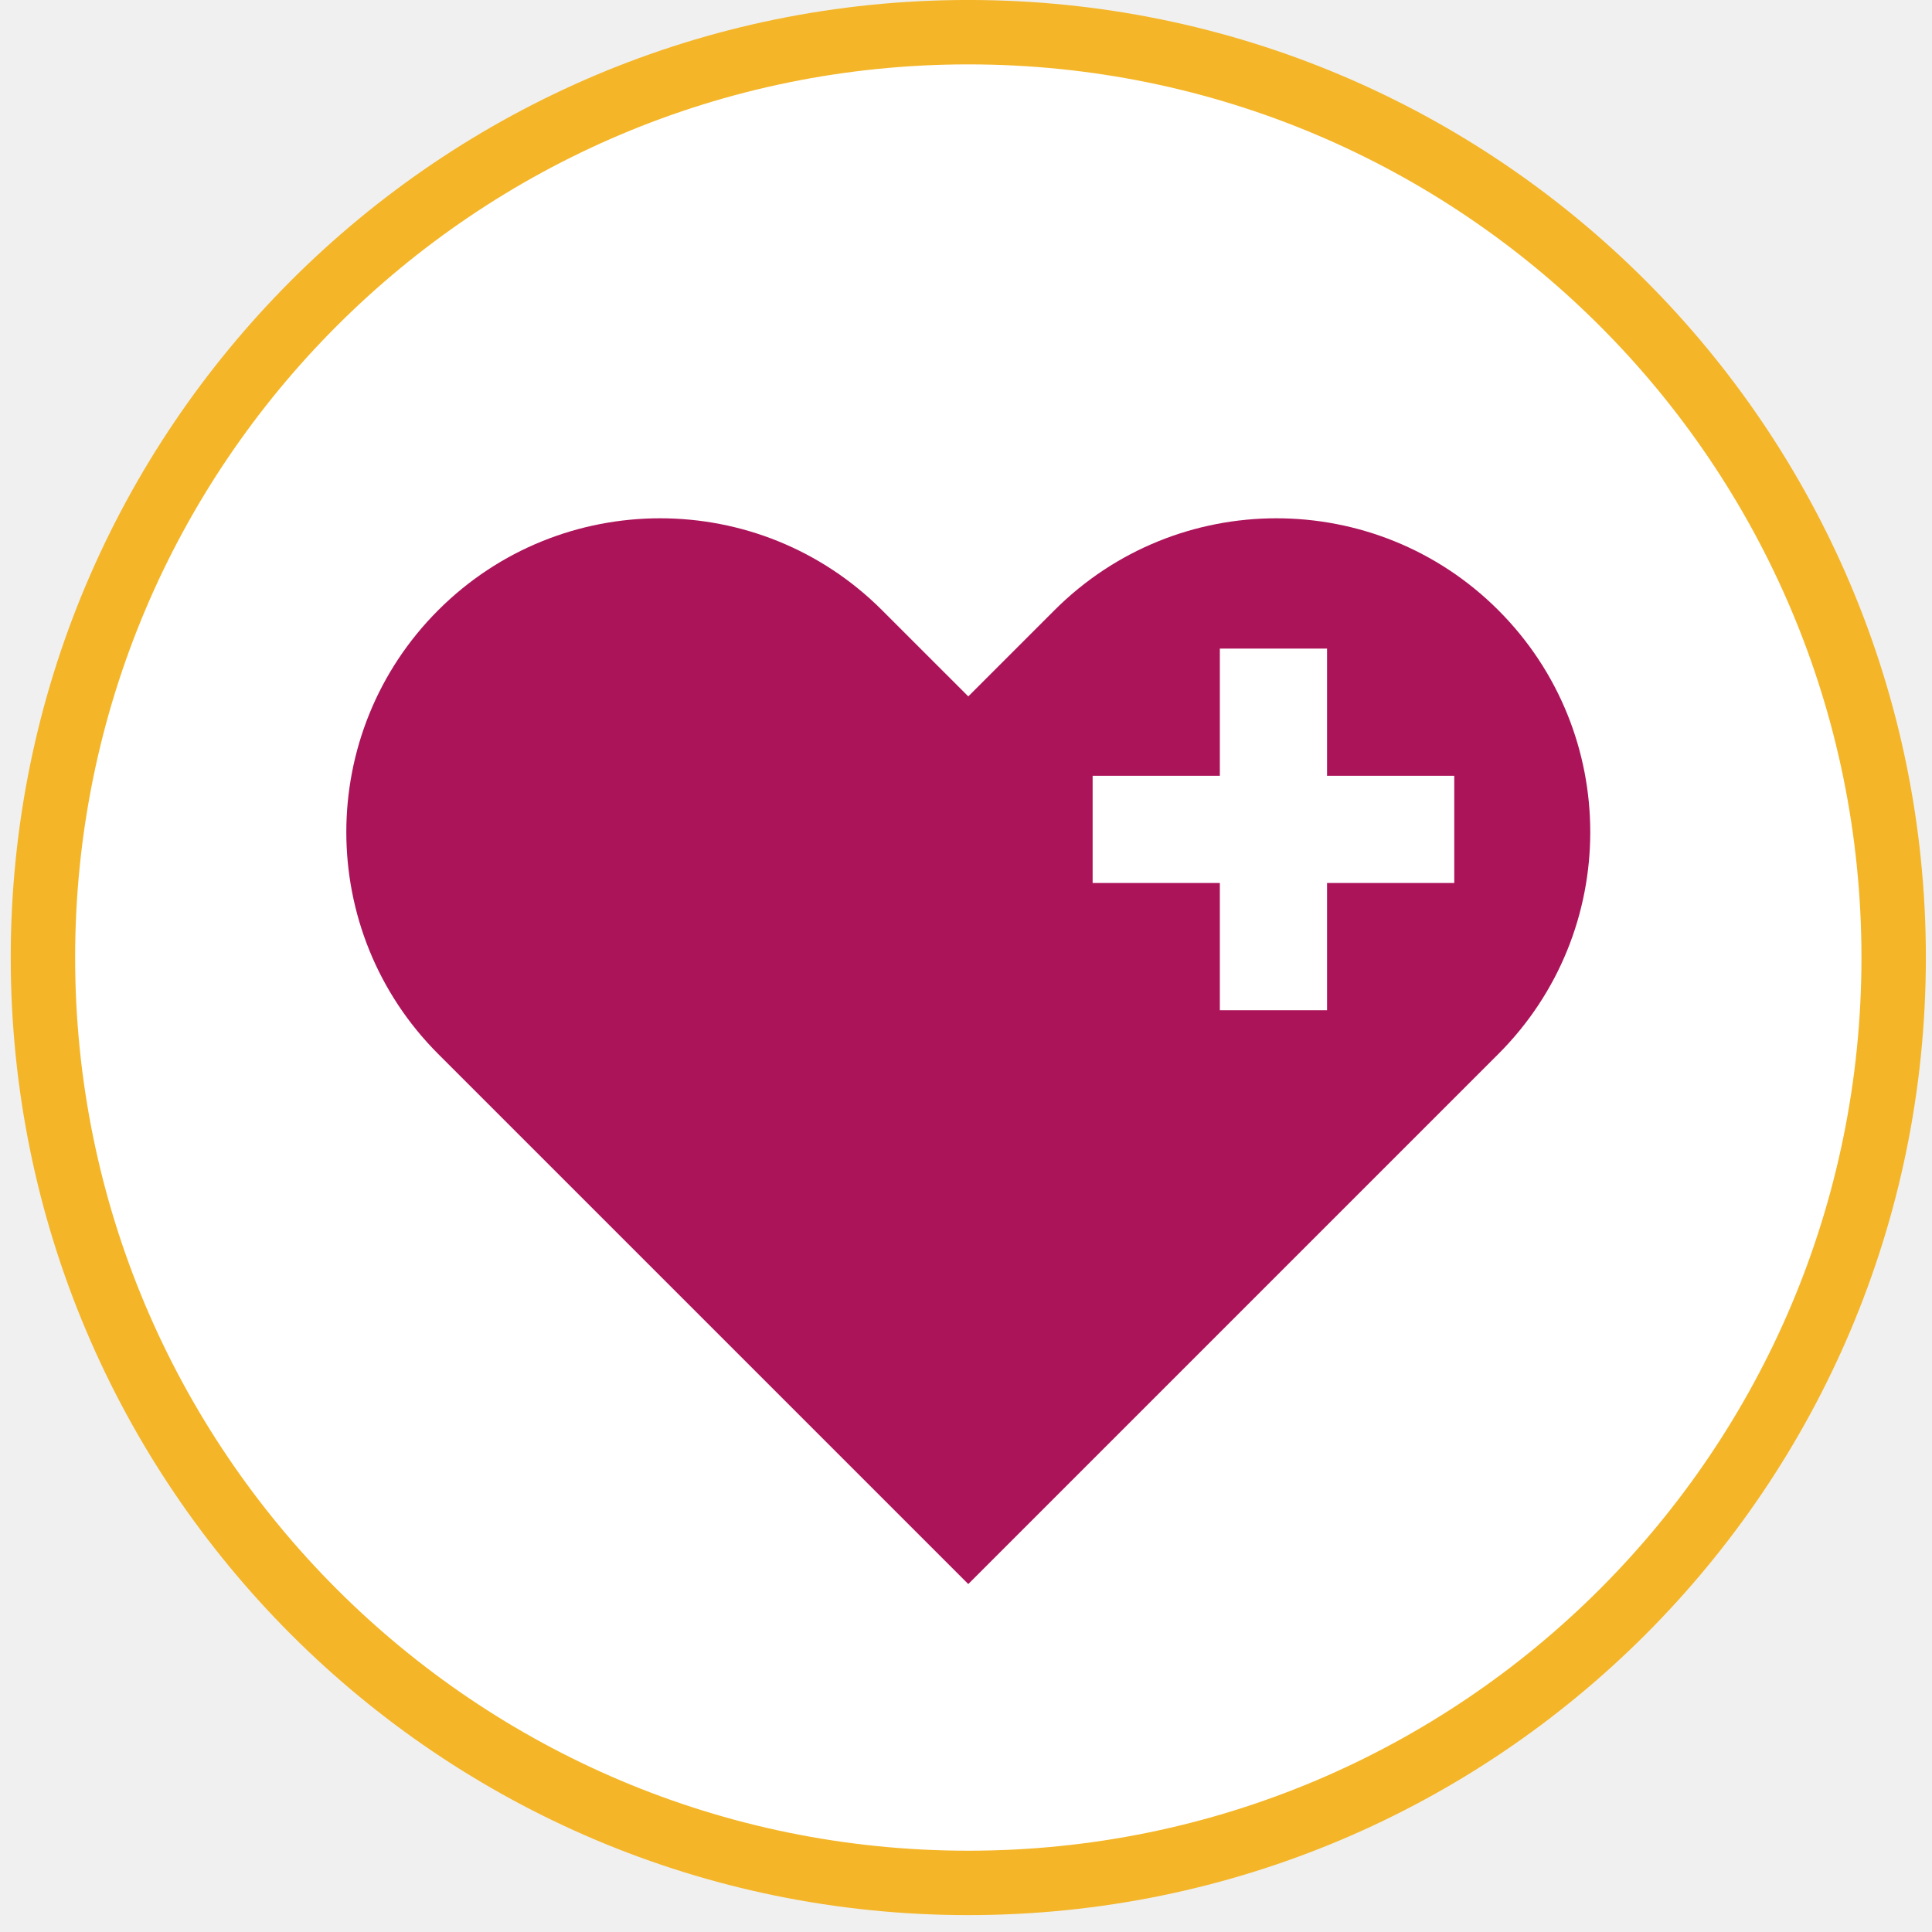
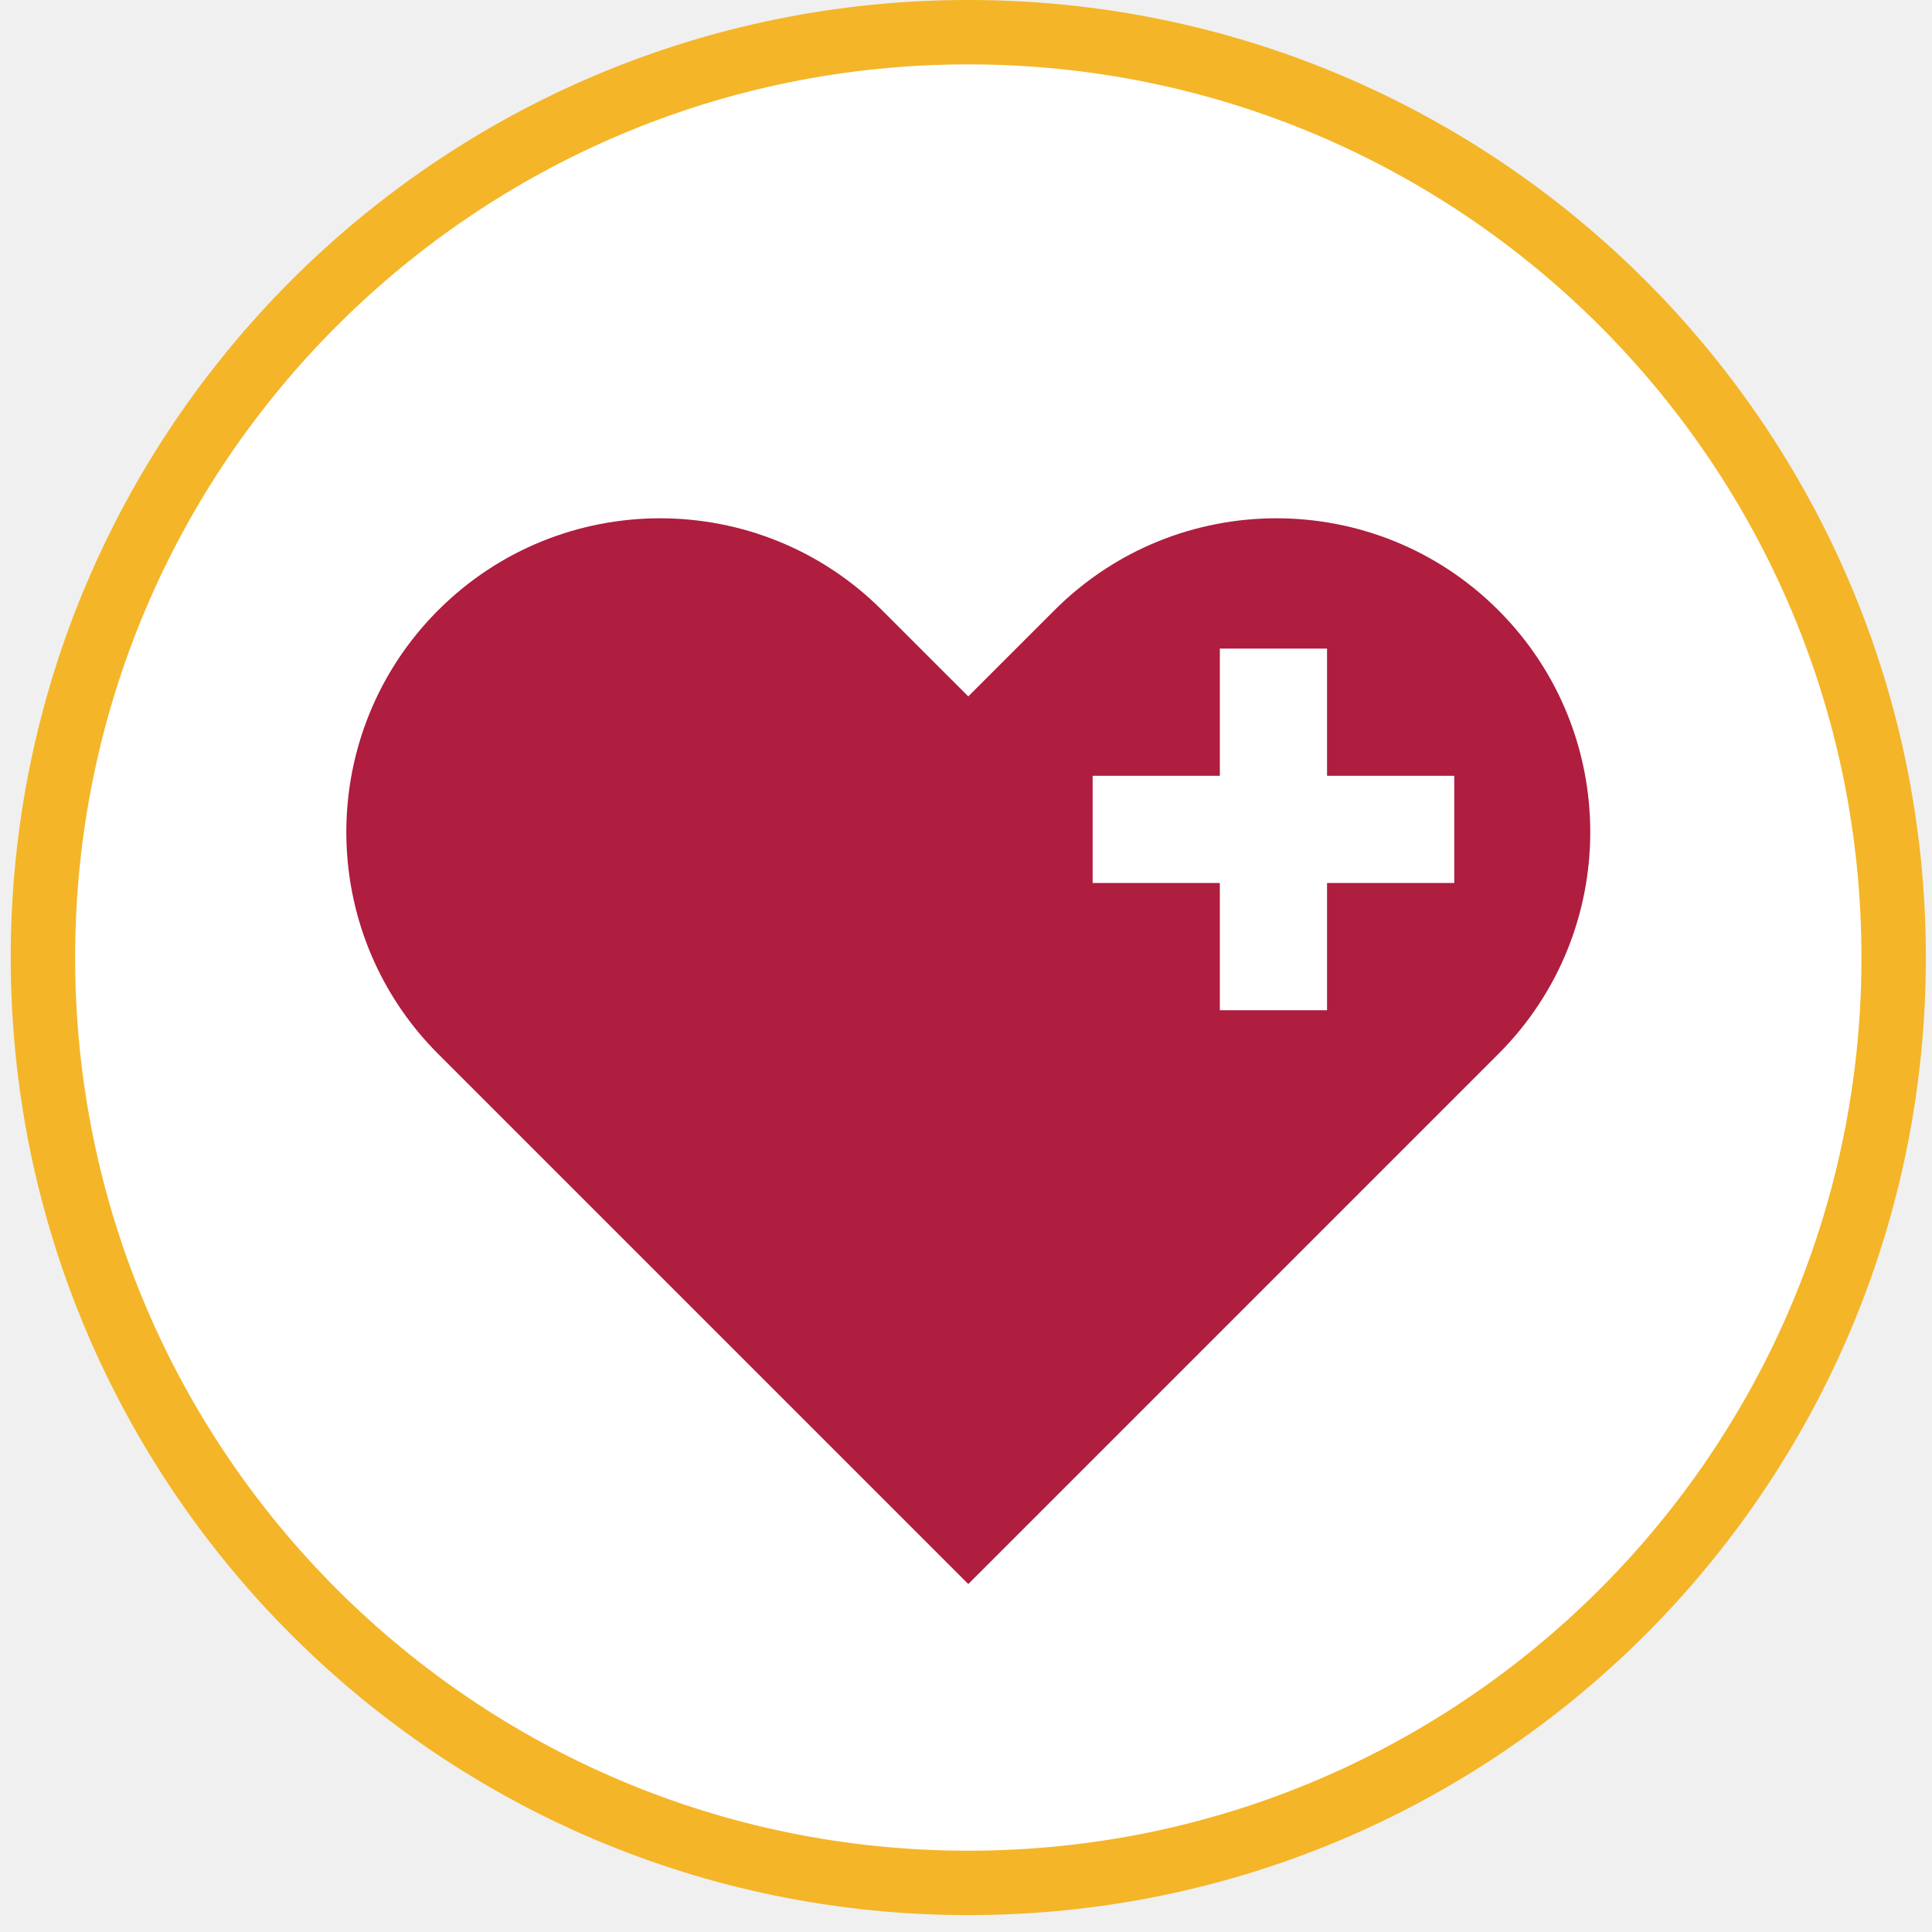
<svg xmlns="http://www.w3.org/2000/svg" width="90px" height="90px" viewBox="0 0 90 90" version="1.1">
  <defs />
  <g id="Page-1" stroke="none" stroke-width="1" fill="none" fill-rule="evenodd">
    <g id="picto_health--refugees" transform="translate(2, 0)">
      <g id="Startseite">
        <g id="Slice-Start">
          <g id="Icons-+-Iconlabels">
            <g id="Icons">
              <g id="Gesundheit-1" transform="translate(0, 0.5)">
                <g id="Group">
                  <circle id="Oval" stroke="#F4B528" stroke-width="3" fill="#FFFFFF" cx="43.107" cy="44.106" r="43.107" />
-                   <path d="M67.798,27.925 C62.089,22.217 52.833,22.217 47.123,27.925 L43.106,31.941 L39.089,27.925 C33.38,22.217 24.123,22.217 18.414,27.925 C12.706,33.633 12.706,42.891 18.414,48.6 L43.106,73.291 L67.798,48.6 C73.508,42.892 73.508,33.634 67.798,27.925 L67.798,27.925 L67.798,27.925 Z" id="Shape" fill="#AC145A" />
+                   <path d="M67.798,27.925 C62.089,22.217 52.833,22.217 47.123,27.925 L43.106,31.941 L39.089,27.925 C33.38,22.217 24.123,22.217 18.414,27.925 C12.706,33.633 12.706,42.891 18.414,48.6 L43.106,73.291 L67.798,48.6 C73.508,42.892 73.508,33.634 67.798,27.925 L67.798,27.925 L67.798,27.925 Z" id="Shape" fill="#af1d3f" />
                  <g id="Rectangle-path" transform="translate(48, 29)" fill="#FFFFFF">
                    <rect x="6.825" y="0.714" width="4.994" height="16.846" />
                    <rect x="0.899" y="6.639" width="16.846" height="4.994" />
                  </g>
                </g>
              </g>
            </g>
          </g>
        </g>
      </g>
    </g>
  </g>
</svg>
